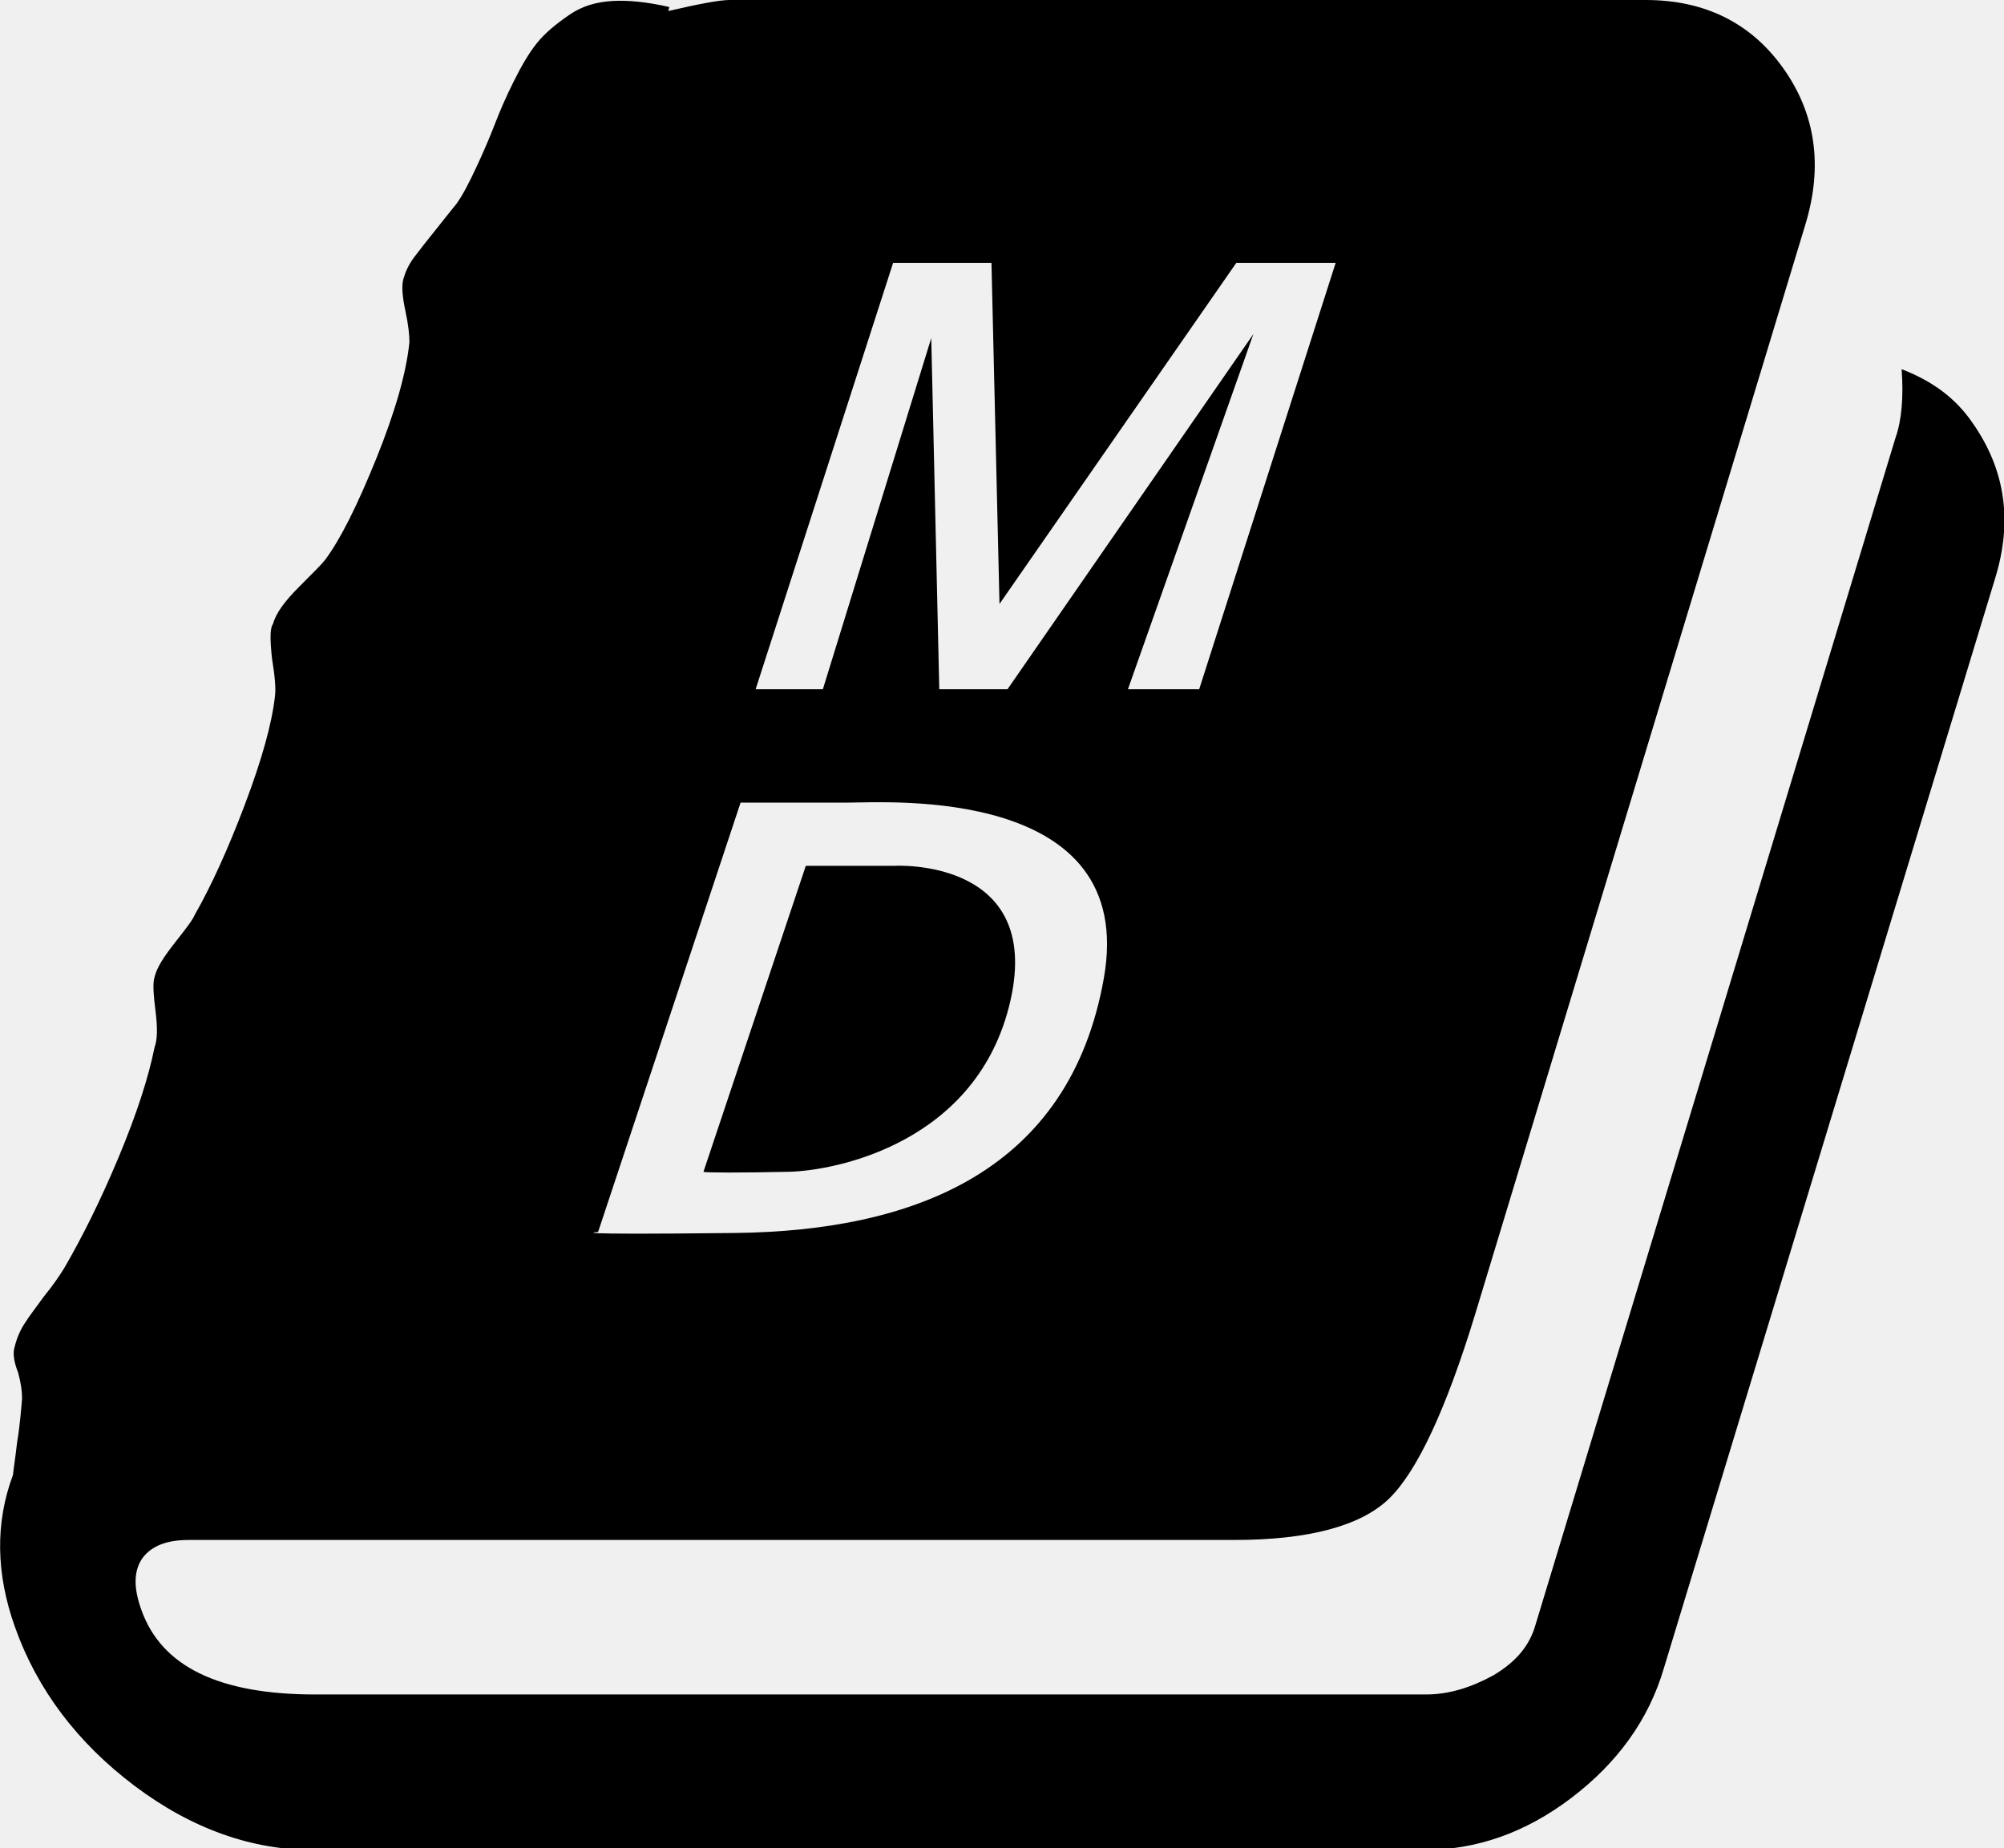
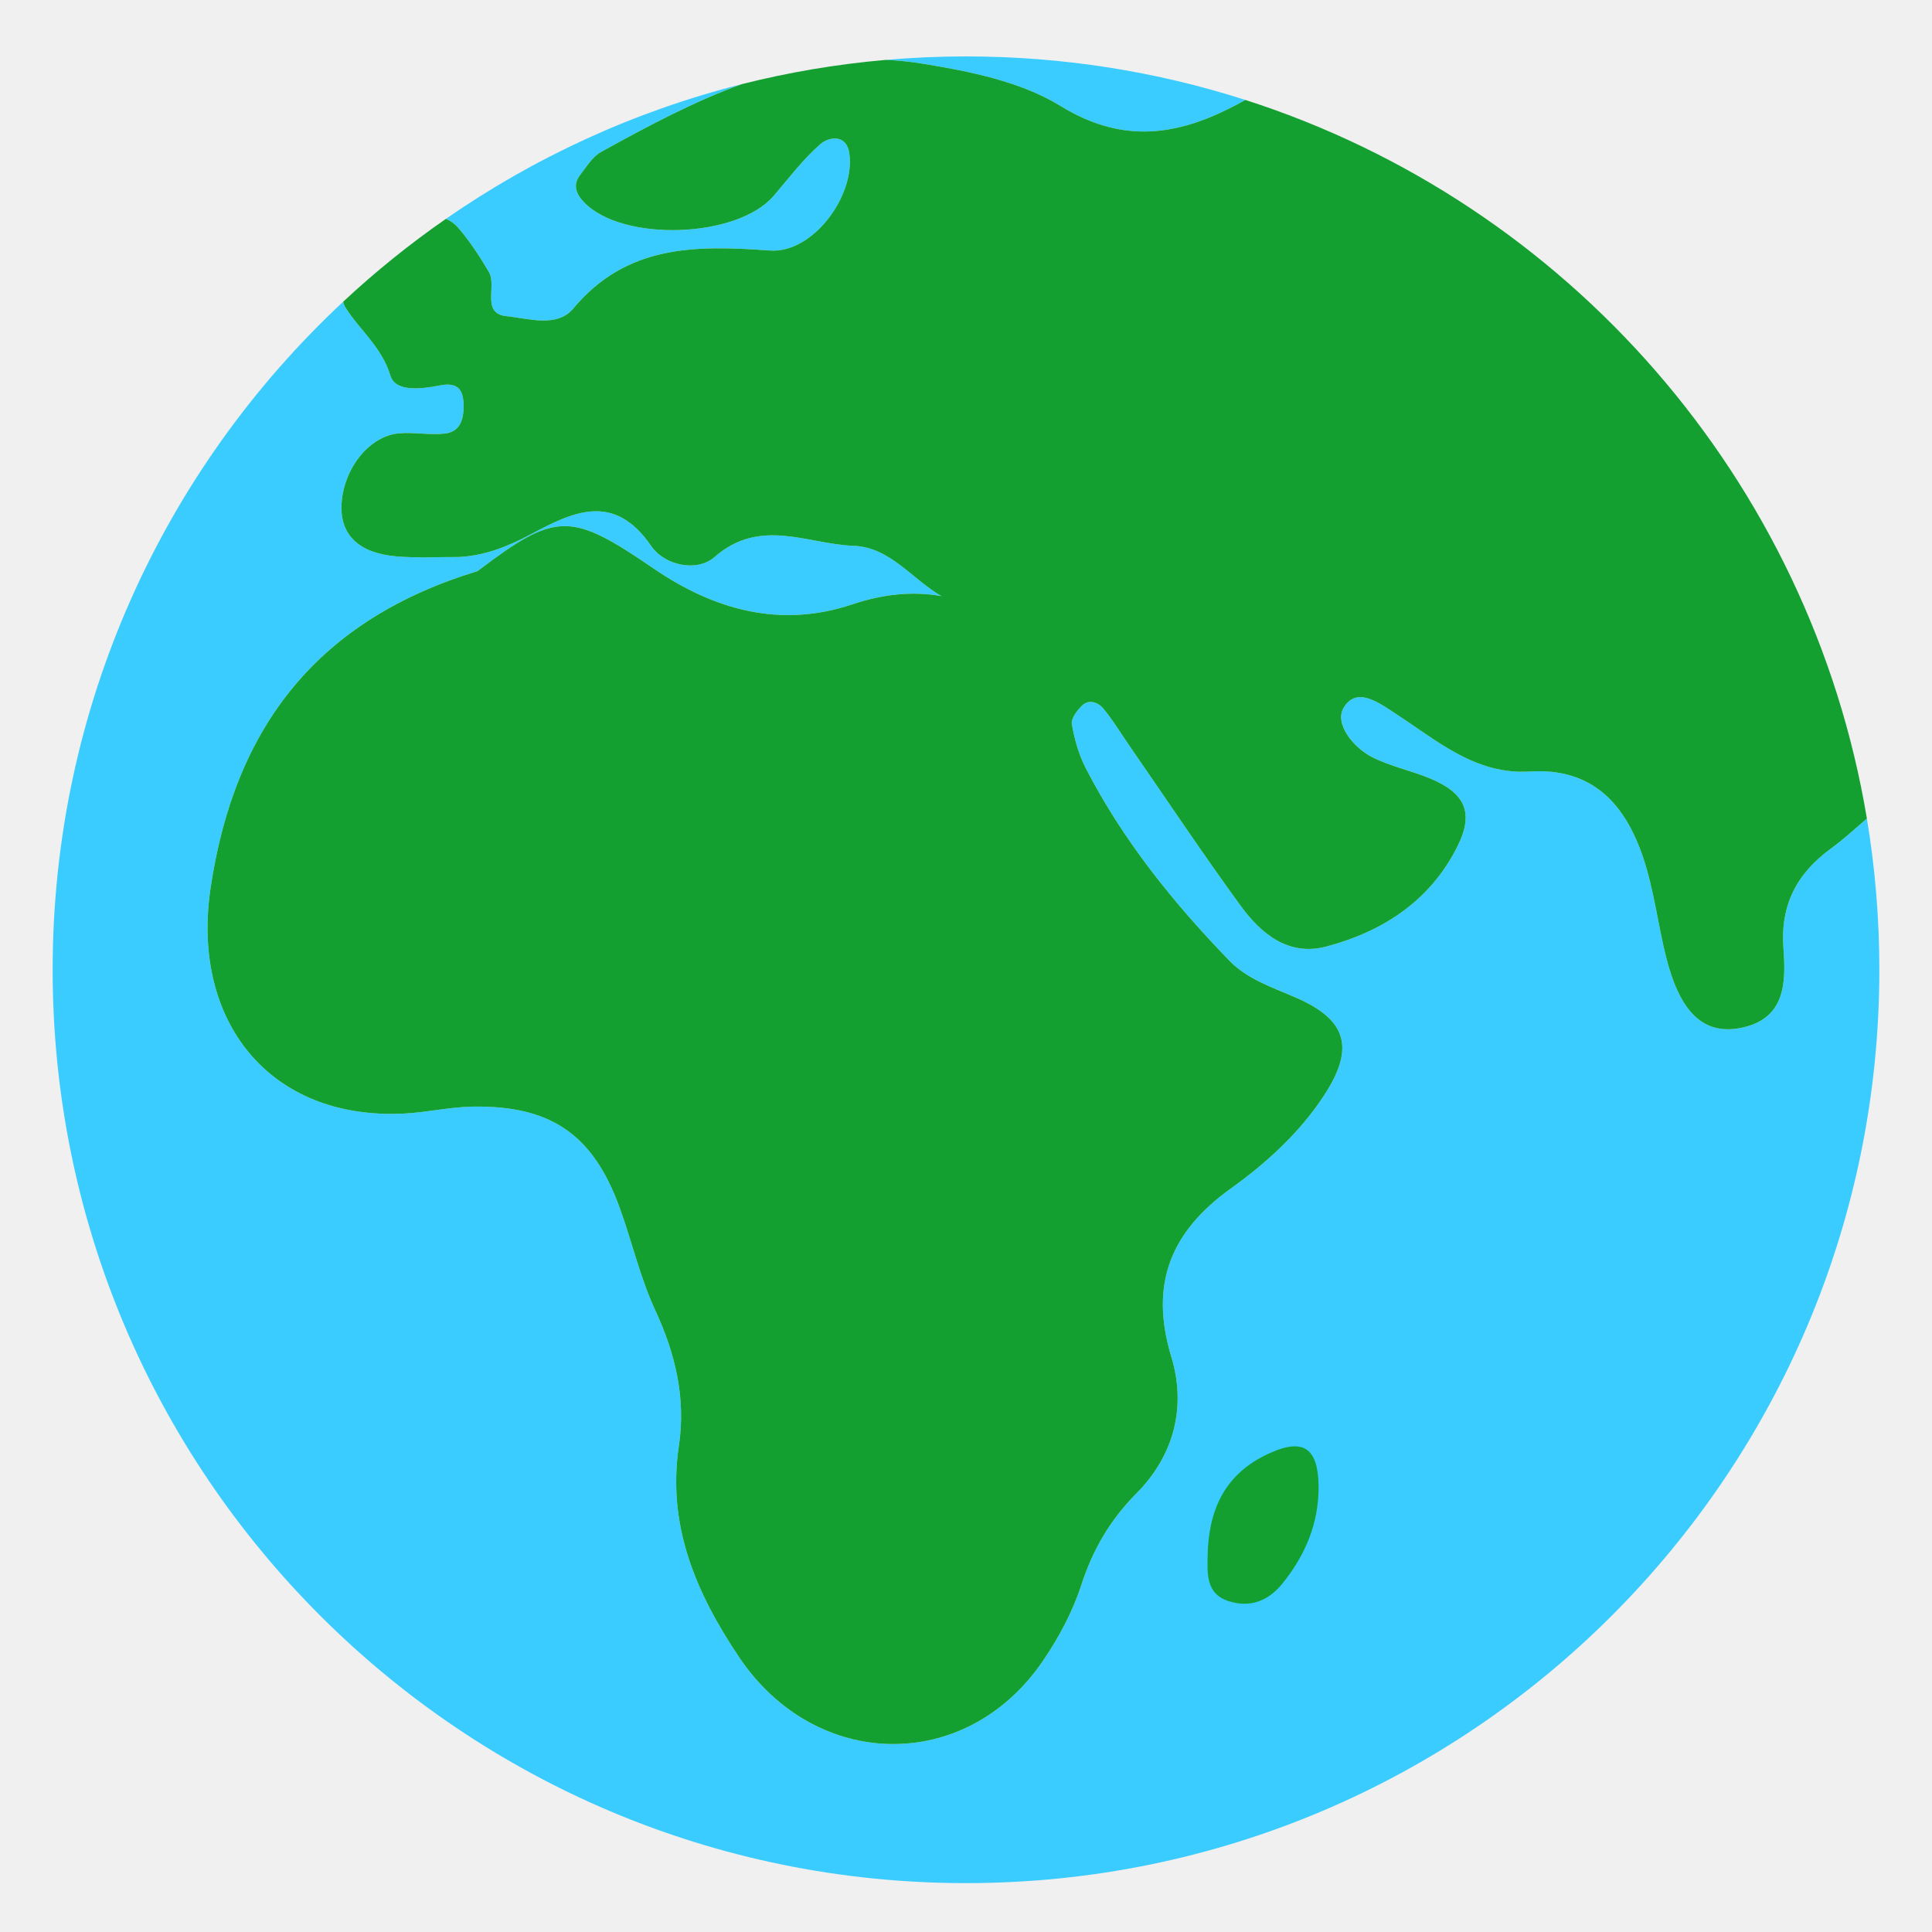
- <svg xmlns="http://www.w3.org/2000/svg" viewBox="0 0 199.7 184.2">
-   <style>
-     @media (prefers-color-scheme: dark) {
-       svg { fill: white; }
-     }
-   </style>
-   <path d="M189.5,36.8c0.2,2.8,0,5.1-0.6,6.8L153,162c-0.6,2.1-2,3.7-4.2,5c-2.2,1.2-4.4,1.9-6.7,1.9H31.4c-9.6,0-15.3-2.8-17.3-8.4   c-0.8-2.2-0.8-3.9,0.1-5.2c0.9-1.2,2.4-1.8,4.6-1.8H123c7.4,0,12.6-1.4,15.4-4.1s5.7-8.9,8.6-18.4l32.9-108.6   c1.8-5.9,1-11.1-2.2-15.6S169.9,0,164,0H72.7c-1,0-3.1,0.4-6.1,1.1l0.1-0.4C64.5,0.2,62.6,0,61,0.1s-3,0.5-4.3,1.4   c-1.3,0.9-2.4,1.8-3.2,2.8S52,6.5,51.2,8.1c-0.8,1.6-1.4,3-1.9,4.3s-1.1,2.7-1.8,4.2c-0.7,1.5-1.3,2.7-2,3.7c-0.5,0.6-1.2,1.5-2,2.5   s-1.6,2-2.2,2.8s-0.9,1.5-1.1,2.2c-0.2,0.7-0.1,1.8,0.2,3.2c0.3,1.4,0.4,2.4,0.4,3.1c-0.3,3-1.4,6.9-3.3,11.6   c-1.9,4.7-3.6,8.1-5.1,10.1c-0.3,0.4-1.2,1.3-2.6,2.7c-1.4,1.4-2.3,2.6-2.6,3.7c-0.3,0.4-0.3,1.5-0.1,3.4c0.3,1.8,0.4,3.1,0.3,3.8   c-0.3,2.7-1.3,6.3-3,10.8c-1.7,4.5-3.4,8.2-5,11c-0.2,0.5-0.9,1.4-2,2.8c-1.1,1.4-1.8,2.5-2,3.4c-0.2,0.6-0.1,1.8,0.1,3.4   c0.2,1.6,0.2,2.8-0.1,3.6c-0.6,3-1.8,6.7-3.6,11c-1.8,4.3-3.6,7.9-5.4,11c-0.5,0.8-1.1,1.7-2,2.8c-0.8,1.1-1.5,2-2,2.8   s-0.8,1.6-1,2.5c-0.1,0.5,0,1.3,0.4,2.3c0.3,1.1,0.4,1.9,0.4,2.6c-0.1,1.1-0.2,2.6-0.5,4.4c-0.2,1.8-0.4,2.9-0.4,3.2   c-1.8,4.8-1.7,9.9,0.2,15.2c2.2,6.2,6.2,11.5,11.9,15.8c5.7,4.3,11.7,6.4,17.8,6.4h110.7c5.2,0,10.1-1.7,14.7-5.2s7.7-7.8,9.2-12.9   l33-108.6c1.8-5.8,1-10.9-2.2-15.5C194.9,39.7,192.6,38,189.5,36.8z M59.6,122.8L73.8,80c0,0,7,0,10.8,0s28.8-1.7,25.4,17.5   c-3.4,19.2-18.8,25.2-36.8,25.4S59.6,122.8,59.6,122.8z M78.6,116.8c4.7-0.1,18.9-2.9,22.1-17.1S89.2,86.3,89.2,86.3l-8.9,0   l-10.2,30.5C70.2,116.9,74,116.9,78.6,116.8z M75.3,68.7L89,26.2h9.8l0.8,34l23.6-34h9.9l-13.6,42.5h-7.1l12.5-35.4l-24.5,35.4h-6.8   l-0.8-35L82,68.7H75.3z" />
+ <svg xmlns="http://www.w3.org/2000/svg" version="1.1" x="0px" y="0px" viewBox="0 0 512 512" enable-background="new 0 0 512 512" xml:space="preserve">
+   <g id="Layer_2">
+     <path fill="#3BCCFF" d="M121.452,60.385c3.081,3.596,5.731,7.625,8.123,11.727c2.161,3.706-2.151,11.006,4.675,11.684   c5.773,0.573,13.342,3.14,17.664-2.028c14.204-16.986,32.433-16.783,52.133-15.374c11.357,0.813,22.66-14.498,21.027-25.803   c-0.716-4.953-5.256-4.527-7.766-2.317c-4.568,4.022-8.302,9.003-12.3,13.656c-9.666,11.25-40.127,12.281-50.274,1.632   c-2.031-2.131-3.058-4.591-0.955-7.246c1.687-2.129,3.211-4.774,5.456-6.016c12.229-6.766,24.565-13.368,37.416-18.017   c-28.511,7.187-55.012,19.428-78.489,35.722C119.392,58.491,120.546,59.328,121.452,60.385z M281.03,28.077   c15.627,9.599,29.499,8.202,44.428,0.839c1.55-0.764,3.071-1.588,4.584-2.427c-23.337-7.49-48.216-11.538-74.042-11.538   c-7.154,0-14.234,0.313-21.231,0.921c3.194,0.146,6.432,0.467,9.723,1.004C257.028,18.924,270.494,21.605,281.03,28.077z    M498.049,257c0,133.68-108.369,242.049-242.049,242.049S13.951,390.68,13.951,257c0-69.894,29.625-132.868,77.003-177.052   c0.114,0.555,0.314,1.092,0.63,1.591c3.826,6.044,9.585,10.424,11.898,18.043c1.345,4.432,8.437,3.461,13.109,2.553   c4.649-0.904,6.175,1.035,6.264,5.122c0.079,3.638-0.762,7.153-4.936,7.635c-4.031,0.465-8.21-0.423-12.261-0.047   c-7.946,0.737-14.798,9.6-15.157,19.038c-0.299,7.883,4.583,12.686,14.523,13.556c5.443,0.476,10.956,0.142,16.438,0.174   c6.906-0.312,13.074-2.767,19.128-5.992c11.178-5.955,22.06-11.36,31.969,3.045c3.604,5.24,12.147,7.014,16.818,2.935   c12.096-10.564,24.536-3.409,36.889-2.954c9.631,0.355,15.48,8.881,23.223,13.315c-7.851-1.375-15.669-0.467-23.711,2.223   c-19.058,6.373-36.578,1.395-52.531-9.508c-21.985-15.026-25.776-15.192-46.69,0.669c-41.789,12.724-64.358,40.642-70.765,84.1   c-5.187,35.182,15.647,61.353,51.121,59.663c6.148-0.293,12.255-1.758,18.393-1.853c20.73-0.319,31.879,7.427,38.91,26.782   c3.275,9.016,5.416,18.52,9.429,27.174c5.371,11.582,8.151,23.372,6.27,35.93c-3.167,21.142,4.52,38.945,15.887,55.923   c20.259,30.258,60.174,31.011,80.557,1.116c4.203-6.165,7.884-13.012,10.174-20.074c3.053-9.414,7.64-17.307,14.624-24.339   c9.977-10.045,13.28-22.952,9.265-36.161c-5.87-19.311-0.154-33.218,15.685-44.59c9.48-6.807,18.223-14.746,24.705-24.605   c8.245-12.54,6.279-20.052-7.209-25.96c-6.323-2.77-13.013-4.907-17.818-9.874c-14.845-15.345-28.207-31.897-38.04-50.987   c-1.853-3.597-3.015-7.687-3.69-11.686c-0.255-1.513,1.443-3.764,2.834-5.044c1.758-1.618,4.183-0.69,5.436,0.822   c2.608,3.15,4.736,6.697,7.071,10.074c9.755,14.109,19.27,28.393,29.368,42.252c5.443,7.471,12.715,13.486,22.749,10.823   c15.115-4.01,27.653-12.251,34.806-26.704c4.328-8.746,1.956-13.95-7.234-17.793c-5.033-2.105-10.525-3.21-15.366-5.647   c-5.183-2.609-10.074-8.927-7.685-13.05c3.475-5.995,9.578-1.284,14.182,1.728c10.852,7.101,20.979,15.995,35.218,15.092   c16.687-1.058,25.332,8.786,30.049,22.895c2.81,8.407,3.849,17.391,5.99,26.039c3.671,14.833,9.895,20.961,19.849,19.009   c11.868-2.328,11.989-12.043,11.313-21.007c-0.868-11.524,3.487-19.881,12.524-26.481c3.354-2.449,6.433-5.276,9.585-8.002   C496.917,229.953,498.049,243.344,498.049,257z" />
+   </g>
+   <g id="Layer_3">
+     <path fill="#13A031" d="M349.439,393.742c0.104,9.897-3.508,18.437-9.651,25.996c-3.771,4.64-8.686,6.44-14.413,4.504   c-5.783-1.955-5.418-7.305-5.341-11.89c0.191-11.503,4.067-21.096,15.104-26.605C344.964,380.843,349.276,383.196,349.439,393.742z    M91.584,81.539c-0.316-0.499-0.516-1.037-0.63-1.591c8.518-7.944,17.61-15.281,27.207-21.941c1.231,0.484,2.385,1.321,3.291,2.378   c3.081,3.596,5.731,7.625,8.123,11.727c2.161,3.706-2.151,11.006,4.675,11.684c5.773,0.573,13.342,3.14,17.664-2.028   c14.204-16.986,32.433-16.783,52.133-15.374c11.357,0.813,22.66-14.498,21.027-25.803c-0.716-4.953-5.256-4.527-7.766-2.317   c-4.568,4.022-8.302,9.003-12.3,13.656c-9.666,11.25-40.127,12.281-50.274,1.632c-2.031-2.131-3.058-4.591-0.955-7.246   c1.687-2.129,3.211-4.774,5.456-6.016c12.229-6.766,24.565-13.368,37.416-18.017c12.356-3.115,25.089-5.281,38.119-6.413   c3.194,0.146,6.432,0.467,9.723,1.004c12.536,2.047,26.002,4.728,36.538,11.2c15.627,9.599,29.499,8.202,44.428,0.839   c1.55-0.764,3.071-1.588,4.584-2.427C415.165,53.81,479.753,126.97,494.744,216.915c-3.152,2.726-6.231,5.553-9.585,8.002   c-9.037,6.6-13.393,14.956-12.524,26.481c0.675,8.963,0.554,18.679-11.313,21.007c-9.954,1.952-16.178-4.176-19.849-19.009   c-2.141-8.649-3.179-17.633-5.99-26.039c-4.717-14.109-13.362-23.953-30.049-22.895c-14.239,0.902-24.367-7.991-35.218-15.092   c-4.604-3.012-10.706-7.723-14.182-1.728c-2.39,4.122,2.502,10.44,7.685,13.05c4.841,2.437,10.333,3.543,15.366,5.647   c9.19,3.843,11.562,9.047,7.234,17.793c-7.153,14.454-19.691,22.694-34.806,26.704c-10.034,2.662-17.305-3.352-22.749-10.823   c-10.097-13.86-19.613-28.143-29.368-42.252c-2.335-3.377-4.463-6.924-7.071-10.074c-1.252-1.513-3.678-2.44-5.436-0.822   c-1.391,1.28-3.089,3.531-2.834,5.044c0.675,3.999,1.837,8.088,3.69,11.686c9.833,19.09,23.195,35.642,38.04,50.987   c4.805,4.967,11.495,7.104,17.818,9.874c13.488,5.908,15.454,13.42,7.209,25.96c-6.482,9.858-15.225,17.797-24.705,24.605   c-15.838,11.372-21.555,25.279-15.685,44.59c4.015,13.208,0.712,26.116-9.265,36.161c-6.984,7.032-11.571,14.926-14.624,24.339   c-2.29,7.062-5.971,13.909-10.174,20.074c-20.383,29.895-60.298,29.142-80.557-1.116c-11.367-16.978-19.054-34.782-15.887-55.923   c1.881-12.558-0.899-24.348-6.27-35.93c-4.013-8.653-6.154-18.158-9.429-27.174c-7.031-19.355-18.18-27.101-38.91-26.782   c-6.139,0.094-12.246,1.56-18.393,1.853c-35.474,1.69-56.307-24.481-51.121-59.663c6.407-43.458,28.976-71.376,70.765-84.1   c20.914-15.861,24.705-15.695,46.69-0.669c15.953,10.903,33.473,15.88,52.531,9.508c8.043-2.689,15.86-3.598,23.711-2.223   c-7.743-4.434-13.592-12.96-23.223-13.315c-12.353-0.456-24.792-7.61-36.889,2.954c-4.671,4.079-13.213,2.305-16.818-2.935   c-9.909-14.405-20.792-9-31.969-3.045c-6.054,3.226-12.222,5.68-19.128,5.992c-5.481-0.031-10.995,0.302-16.438-0.174   c-9.94-0.87-14.822-5.672-14.523-13.556c0.358-9.438,7.21-18.301,15.157-19.038c4.052-0.376,8.23,0.512,12.261,0.047   c4.174-0.481,5.015-3.996,4.936-7.635c-0.089-4.088-1.615-6.026-6.264-5.122c-4.672,0.908-11.764,1.879-13.109-2.553   C101.169,91.963,95.41,87.583,91.584,81.539z" />
+   </g>
</svg>
